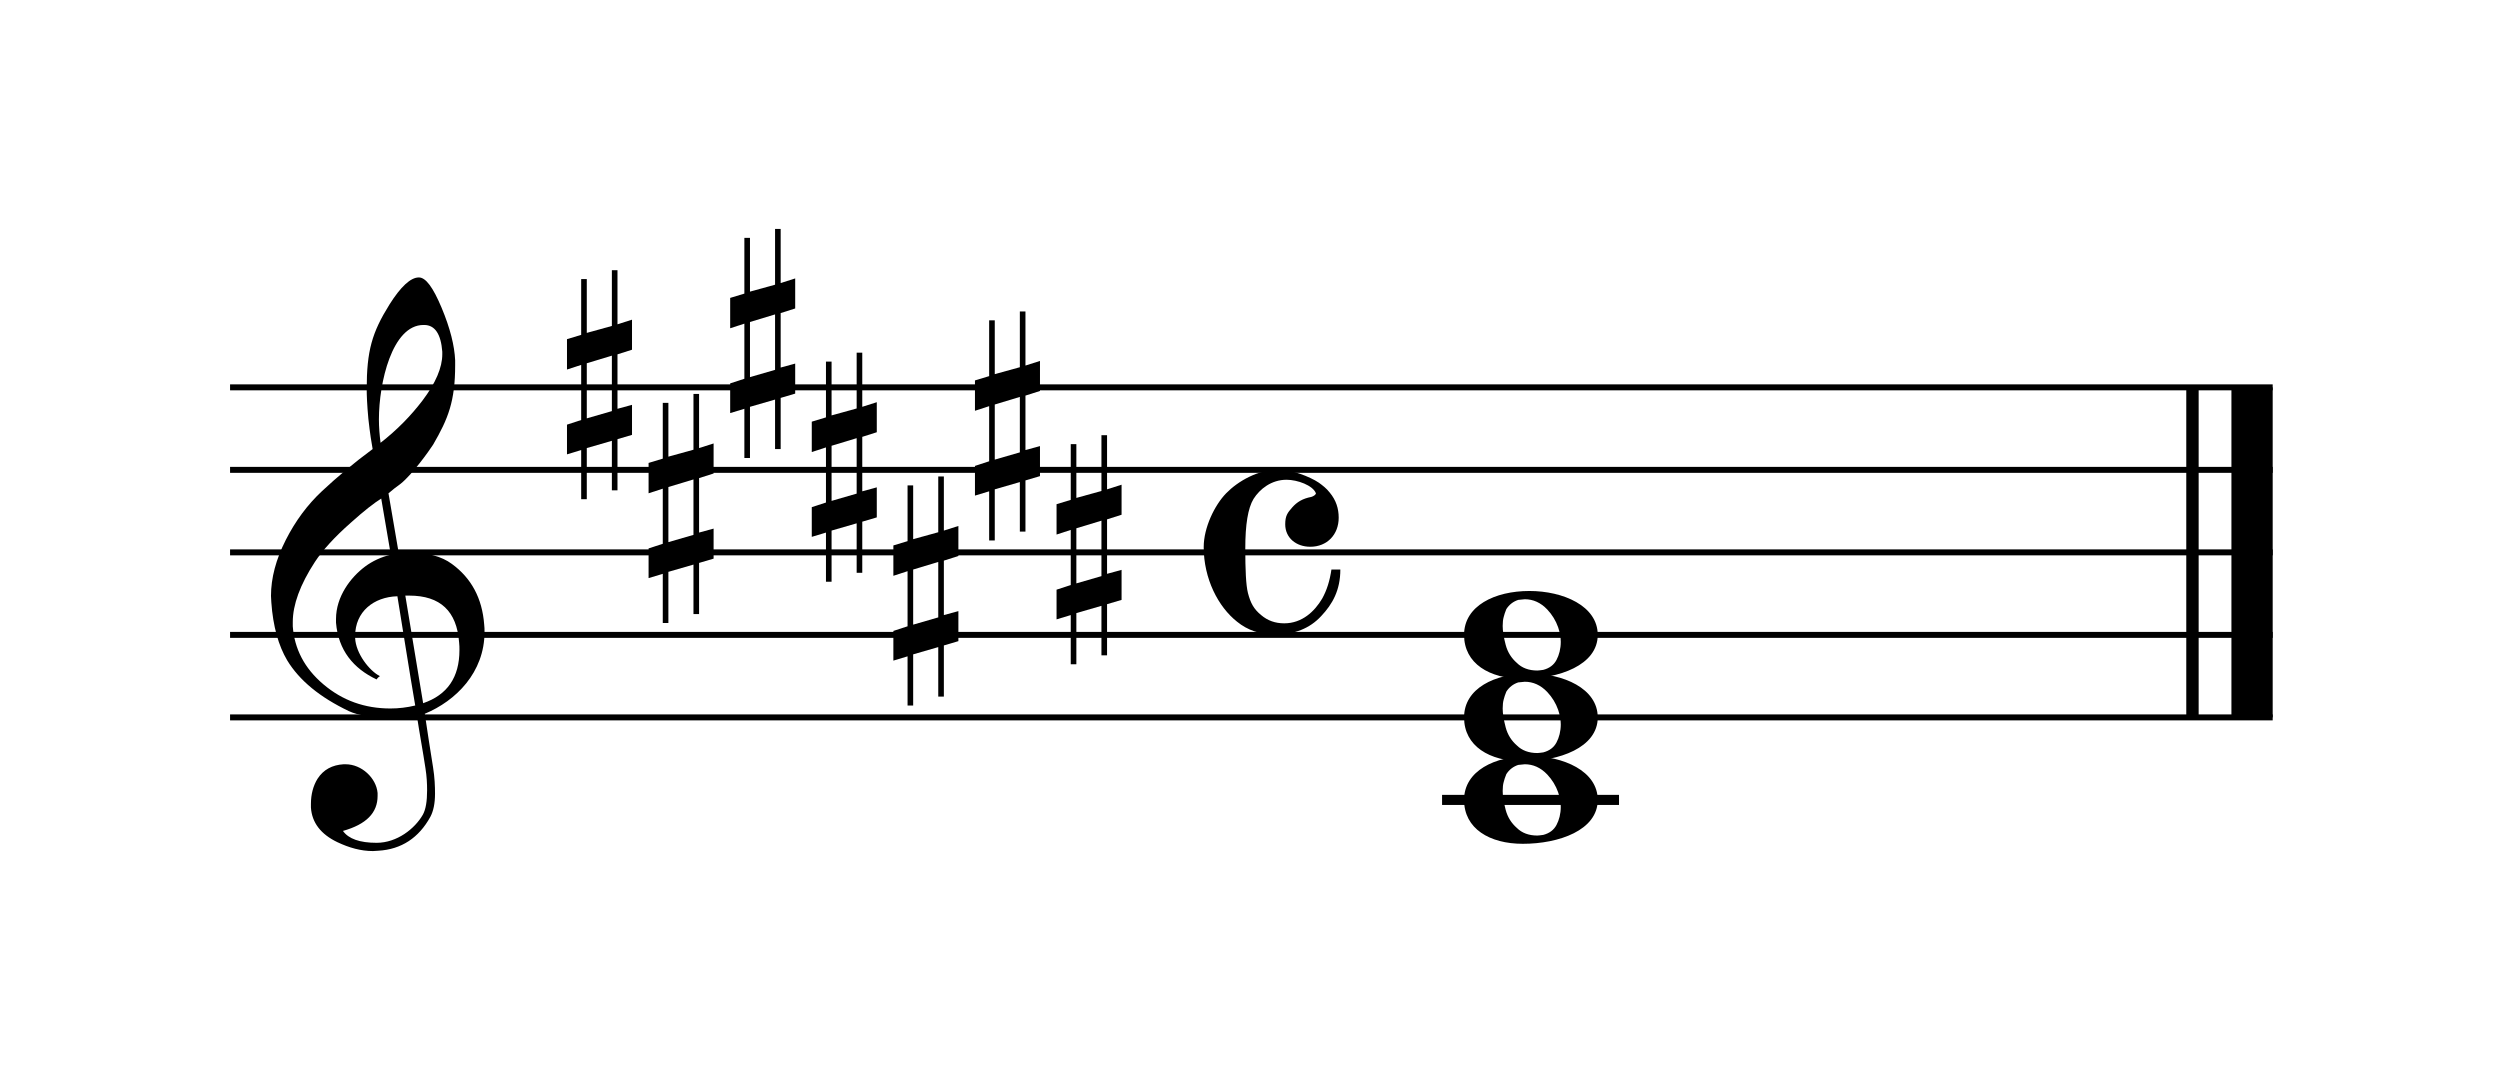
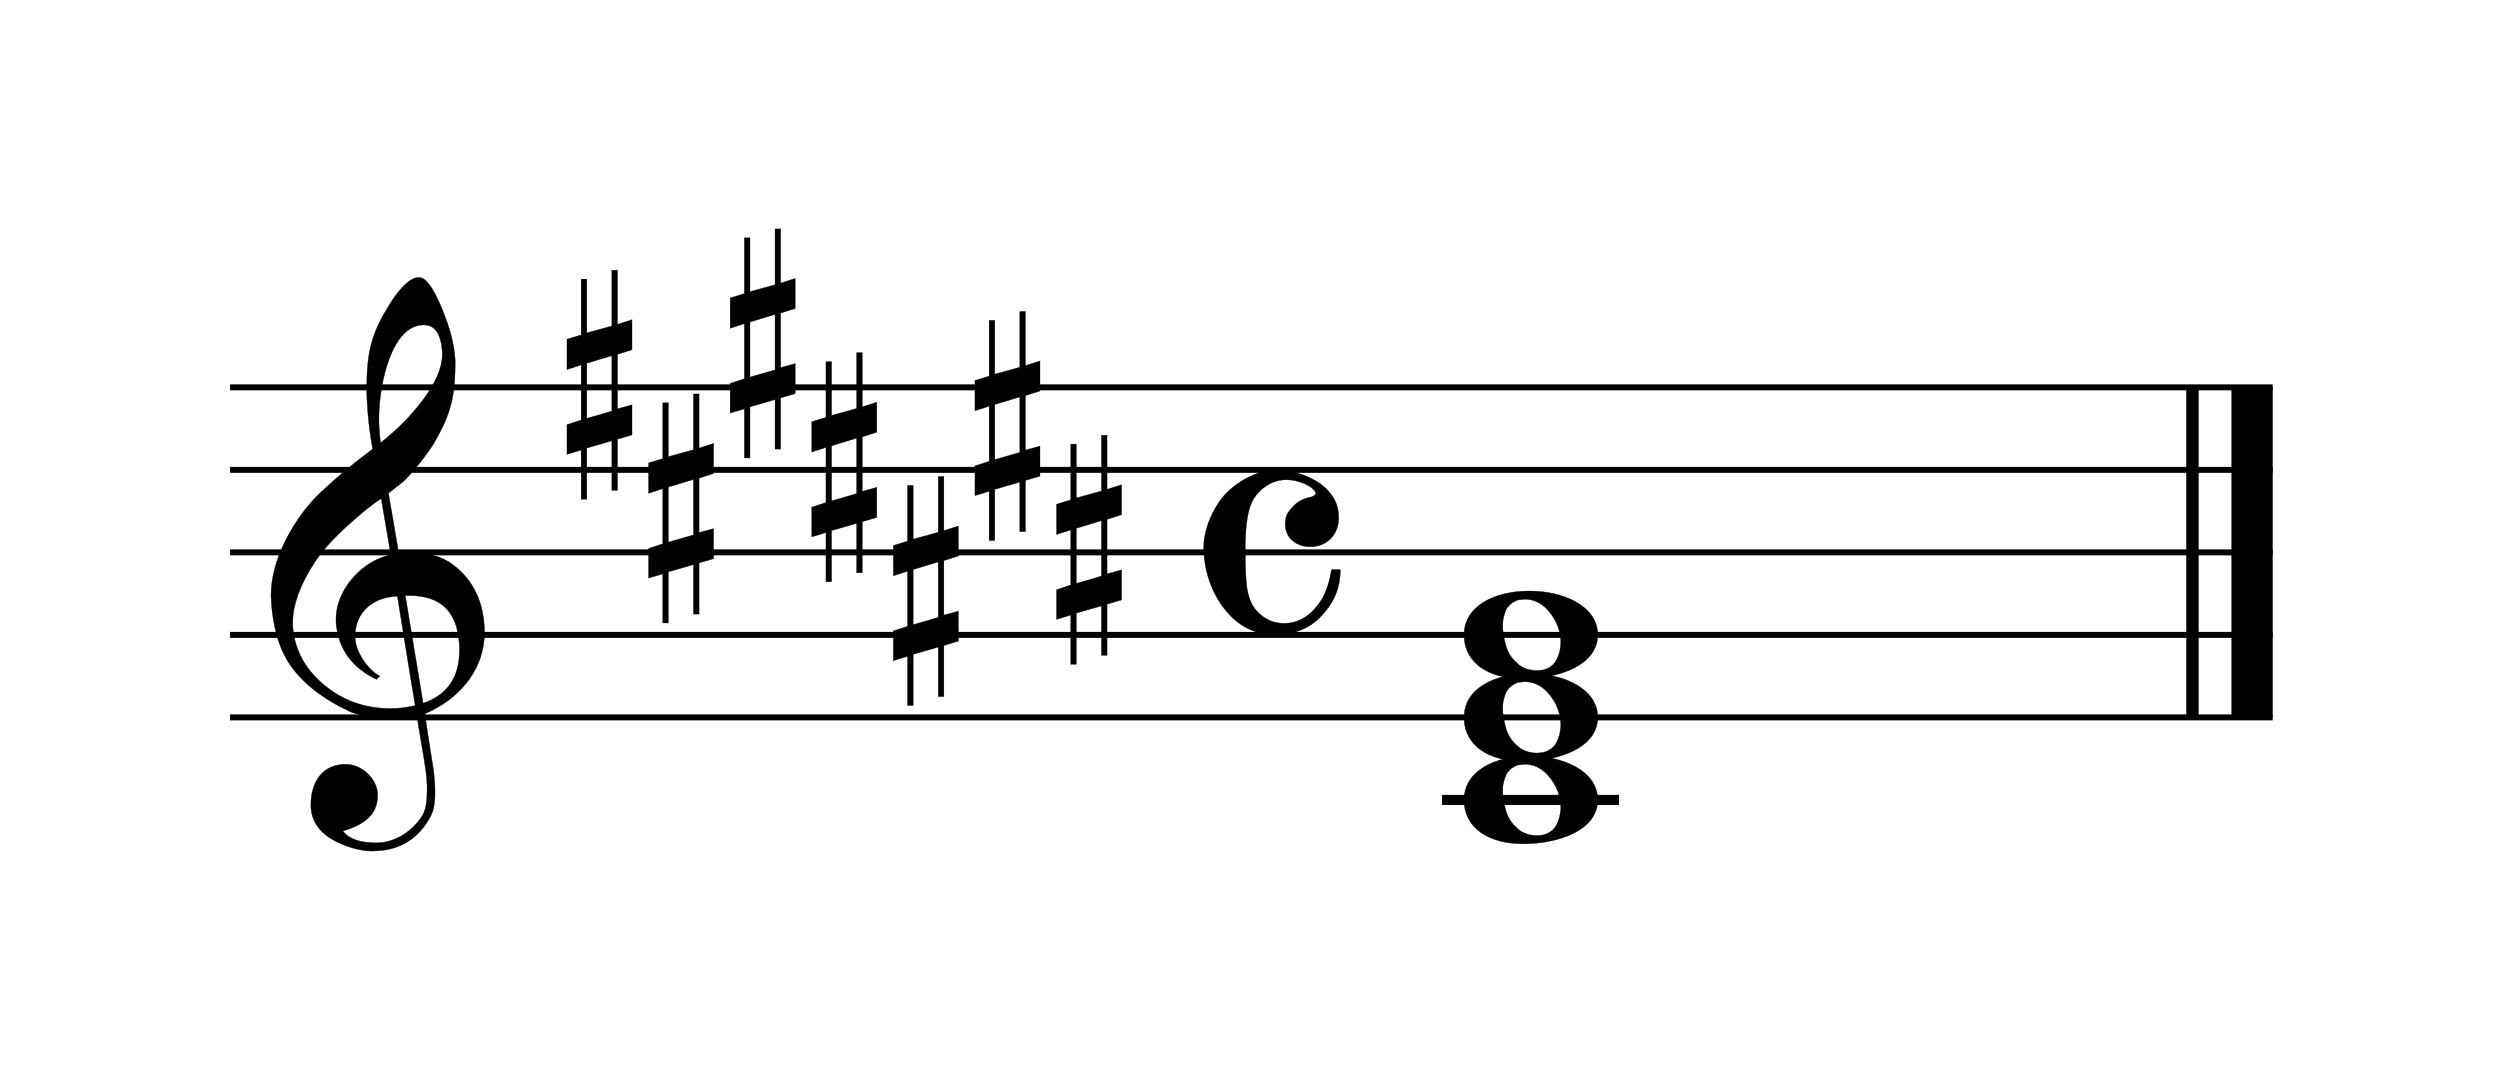
- <svg xmlns="http://www.w3.org/2000/svg" xmlns:xlink="http://www.w3.org/1999/xlink" width="246px" height="106px" version="1.1" overflow="visible">
+ <svg xmlns="http://www.w3.org/2000/svg" xmlns:xlink="http://www.w3.org/1999/xlink" width="246px" height="106px" version="1.1" overflow="visible" id="l19nj5e9">
  <defs>
-     <symbol id="E0A2-5odh2d" viewBox="0 0 1000 1000" overflow="inherit">
+     <g id="E0A2-l19nj5e9">
      <path transform="scale(1,-1)" d="M198 133c102 0 207 -45 207 -133c0 -92 -118 -133 -227 -133c-101 0 -178 46 -178 133c0 88 93 133 198 133zM293 -21c0 14 -3 29 -8 44c-7 20 -18 38 -33 54c-20 21 -43 31 -68 31l-20 -2c-15 -5 -27 -14 -36 -28c-4 -9 -6 -17 -8 -24s-3 -16 -3 -27c0 -15 3 -34 9 -57 s18 -41 34 -55c15 -15 36 -23 62 -23c4 0 10 1 18 2c19 5 32 15 40 30s13 34 13 55z" />
-     </symbol>
-     <symbol id="E050-5odh2d" viewBox="0 0 1000 1000" overflow="inherit">
+     </g>
+     <g id="E050-l19nj5e9">
      <path transform="scale(1,-1)" d="M441 -245c-23 -4 -48 -6 -76 -6c-59 0 -102 7 -130 20c-88 42 -150 93 -187 154c-26 44 -43 103 -48 176c0 6 -1 13 -1 19c0 54 15 111 45 170c29 57 65 106 110 148s96 85 153 127c-3 16 -8 46 -13 92c-4 43 -5 73 -5 89c0 117 16 172 69 257c34 54 64 82 89 82 c21 0 43 -30 69 -92s39 -115 41 -159v-15c0 -109 -21 -162 -67 -241c-13 -20 -63 -90 -98 -118c-13 -9 -25 -19 -37 -29l31 -181c8 1 18 2 28 2c58 0 102 -12 133 -35c59 -43 92 -104 98 -184c1 -7 1 -15 1 -22c0 -123 -87 -209 -181 -248c8 -57 17 -110 25 -162 c5 -31 6 -58 6 -80c0 -30 -5 -53 -14 -70c-35 -64 -88 -99 -158 -103c-5 0 -11 -1 -16 -1c-37 0 -72 10 -108 27c-50 24 -77 59 -80 105v11c0 29 7 55 20 76c18 28 45 42 79 44h6c49 0 93 -42 97 -87v-9c0 -51 -34 -86 -105 -106c17 -24 51 -36 102 -36c62 0 116 43 140 85 c9 16 13 41 13 74c0 20 -1 42 -5 67c-8 53 -18 106 -26 159zM461 939c-95 0 -135 -175 -135 -286c0 -24 2 -48 5 -71c50 39 92 82 127 128c40 53 60 100 60 140v8c-4 53 -22 81 -55 81h-2zM406 119l54 -326c73 25 110 78 110 161c0 7 0 15 -1 23c-7 95 -57 142 -151 142h-12 zM382 117c-72 -2 -128 -47 -128 -120v-7c2 -46 43 -99 75 -115c-3 -2 -7 -5 -10 -10c-70 33 -116 88 -123 172v11c0 68 44 126 88 159c23 17 49 29 78 36l-29 170c-21 -13 -52 -37 -92 -73c-50 -44 -86 -84 -109 -119c-45 -69 -67 -130 -67 -182v-13c5 -68 35 -127 93 -176 s125 -73 203 -73c25 0 50 3 75 9c-19 111 -36 221 -54 331z" />
-     </symbol>
-     <symbol id="E262-5odh2d" viewBox="0 0 1000 1000" overflow="inherit">
+     </g>
+     <g id="E262-l19nj5e9">
      <path transform="scale(1,-1)" d="M136 186v169h17v-164l44 14v-91l-44 -14v-165l44 12v-91l-44 -13v-155h-17v150l-76 -22v-155h-17v149l-43 -13v90l43 14v167l-43 -14v92l43 13v169h17v-163zM60 73v-167l76 22v168z" />
-     </symbol>
-     <symbol id="E08A-5odh2d" viewBox="0 0 1000 1000" overflow="inherit">
+     </g>
+     <g id="E08A-l19nj5e9">
      <path transform="scale(1,-1)" d="M340 179c-9 24 -56 41 -89 41c-46 0 -81 -28 -100 -58c-17 -28 -25 -78 -25 -150c0 -65 2 -111 8 -135c8 -31 18 -49 40 -67c20 -17 43 -25 70 -25c54 0 92 36 115 75c14 25 23 54 28 88h27c0 -63 -24 -105 -58 -141c-35 -38 -82 -56 -140 -56c-45 0 -83 13 -115 39 c-57 45 -101 130 -101 226c0 59 33 127 68 163c36 37 97 72 160 72c36 0 93 -21 121 -40c11 -8 23 -17 33 -30c19 -23 27 -48 27 -76c0 -51 -35 -88 -86 -88c-43 0 -76 27 -76 68c0 26 7 35 21 51c15 17 32 27 58 32c7 2 14 7 14 11z" />
-     </symbol>
+     </g>
  </defs>
-   <style type="text/css">g.page-margin{font-family:Times,serif;} g.ending, g.fing, g.reh, g.tempo{font-weight:bold;} g.dir, g.dynam, g.mNum{font-style:italic;} g.label{font-weight:normal;}</style>
+   <style type="text/css">#l19nj5e9 g.page-margin {font-family:Times,serif;}#l19nj5e9 g.ending, #l19nj5e9 g.fing, #l19nj5e9 g.reh, #l19nj5e9 g.tempo {font-weight:bold;}#l19nj5e9 g.dir, #l19nj5e9 g.dynam, #l19nj5e9 g.mNum {font-style:italic;}#l19nj5e9 g.label {font-weight:normal;}#l19nj5e9 path {stroke:currentColor}</style>
  <svg class="definition-scale" color="black" viewBox="0 0 5450 2350">
    <g class="page-margin" transform="translate(500, 500)">
-       <g id="m19nj5e9" class="mdiv pageMilestone" />
-       <g id="soqsi69" class="score pageMilestone" />
-       <g id="s1kzq82m" class="system">
-         <g id="smyzslu" class="section systemMilestone" />
-         <g id="m6ug31v" class="measure">
-           <g id="s9ixwzy" class="staff">
-             <path d="M0 345 L4456 345" stroke="currentColor" stroke-width="13" />
-             <path d="M0 525 L4456 525" stroke="currentColor" stroke-width="13" />
-             <path d="M0 705 L4456 705" stroke="currentColor" stroke-width="13" />
-             <path d="M0 885 L4456 885" stroke="currentColor" stroke-width="13" />
-             <path d="M0 1065 L4456 1065" stroke="currentColor" stroke-width="13" />
-             <g id="cjaxy2q" class="clef">
-               <use xlink:href="#E050-5odh2d" x="90" y="885" height="720px" width="720px" />
+       <g id="moqsi69" class="mdiv pageMilestone" />
+       <g id="njft1g2" class="score pageMilestone" />
+       <g id="w1cybpcc" class="system">
+         <g id="c1k4iy3e" class="section systemMilestone" />
+         <g id="d1blotdo" class="measure">
+           <g id="m1q84ocf" class="staff">
+             <path d="M0 345 L4456 345" stroke-width="13" />
+             <path d="M0 525 L4456 525" stroke-width="13" />
+             <path d="M0 705 L4456 705" stroke-width="13" />
+             <path d="M0 885 L4456 885" stroke-width="13" />
+             <path d="M0 1065 L4456 1065" stroke-width="13" />
+             <g id="a85g2or" class="clef">
+               <use xlink:href="#E050-l19nj5e9" transform="translate(90, 885) scale(0.72, 0.72)" />
            </g>
-             <g id="k18z7271" class="keySig">
-               <g id="k85g2or" class="keyAccid">
-                 <use xlink:href="#E262-5odh2d" x="735" y="345" height="720px" width="720px" />
+             <g id="bznfzok" class="keySig">
+               <g id="cc8wdp9" class="keyAccid">
+                 <use xlink:href="#E262-l19nj5e9" transform="translate(735, 345) scale(0.72, 0.72)" />
              </g>
-               <g id="kznfzok" class="keyAccid">
-                 <use xlink:href="#E262-5odh2d" x="913" y="615" height="720px" width="720px" />
+               <g id="dxvimeh" class="keyAccid">
+                 <use xlink:href="#E262-l19nj5e9" transform="translate(913, 615) scale(0.72, 0.72)" />
              </g>
-               <g id="kc8wdp9" class="keyAccid">
-                 <use xlink:href="#E262-5odh2d" x="1091" y="255" height="720px" width="720px" />
+               <g id="er631e3" class="keyAccid">
+                 <use xlink:href="#E262-l19nj5e9" transform="translate(1091, 255) scale(0.72, 0.72)" />
              </g>
-               <g id="kxvimeh" class="keyAccid">
-                 <use xlink:href="#E262-5odh2d" x="1269" y="525" height="720px" width="720px" />
+               <g id="frvbxh6" class="keyAccid">
+                 <use xlink:href="#E262-l19nj5e9" transform="translate(1269, 525) scale(0.72, 0.72)" />
              </g>
-               <g id="kr631e3" class="keyAccid">
-                 <use xlink:href="#E262-5odh2d" x="1447" y="795" height="720px" width="720px" />
+               <g id="g1gv1amb" class="keyAccid">
+                 <use xlink:href="#E262-l19nj5e9" transform="translate(1447, 795) scale(0.72, 0.72)" />
              </g>
-               <g id="krvbxh6" class="keyAccid">
-                 <use xlink:href="#E262-5odh2d" x="1625" y="435" height="720px" width="720px" />
+               <g id="hpvbxwl" class="keyAccid">
+                 <use xlink:href="#E262-l19nj5e9" transform="translate(1625, 435) scale(0.72, 0.72)" />
              </g>
-               <g id="k1gv1amb" class="keyAccid">
-                 <use xlink:href="#E262-5odh2d" x="1803" y="705" height="720px" width="720px" />
+               <g id="i1yz9fdu" class="keyAccid">
+                 <use xlink:href="#E262-l19nj5e9" transform="translate(1803, 705) scale(0.72, 0.72)" />
              </g>
            </g>
-             <g id="mpvbxwl" class="meterSig">
-               <use xlink:href="#E08A-5odh2d" x="2124" y="705" height="720px" width="720px" />
+             <g id="j16qode7" class="meterSig">
+               <use xlink:href="#E08A-l19nj5e9" transform="translate(2124, 705) scale(0.72, 0.72)" />
            </g>
            <g class="ledgerLines below">
-               <path d="M2644 1245 L3030 1245" stroke="currentColor" stroke-width="22" />
+               <path d="M2644 1245 L3030 1245" stroke-width="22" />
            </g>
-             <g id="l1ffvwuh" class="layer">
-               <g id="czosgrv" class="chord">
-                 <g id="n1q84ocf" class="note">
+             <g id="n1gzuhvg" class="layer">
+               <g id="o1vw1hrc" class="chord">
+                 <g id="p36inxr" class="note">
                  <g class="notehead">
-                     <use xlink:href="#E0A2-5odh2d" x="2692" y="1245" height="720px" width="720px" />
+                     <use xlink:href="#E0A2-l19nj5e9" transform="translate(2692, 1245) scale(0.72, 0.72)" />
                  </g>
-                   <g id="a1ahluu1" class="accid" />
+                   <g id="fmlv5y5" class="accid" />
                </g>
-                 <g id="n1gzuhvg" class="note">
+                 <g id="qa56g6u" class="note">
                  <g class="notehead">
-                     <use xlink:href="#E0A2-5odh2d" x="2692" y="1065" height="720px" width="720px" />
+                     <use xlink:href="#E0A2-l19nj5e9" transform="translate(2692, 1065) scale(0.72, 0.72)" />
                  </g>
-                   <g id="a1iiegxs" class="accid" />
+                   <g id="g14xmp24" class="accid" />
                </g>
-                 <g id="n1vw1hrc" class="note">
+                 <g id="r4ks4fv" class="note">
                  <g class="notehead">
-                     <use xlink:href="#E0A2-5odh2d" x="2692" y="885" height="720px" width="720px" />
+                     <use xlink:href="#E0A2-l19nj5e9" transform="translate(2692, 885) scale(0.72, 0.72)" />
                  </g>
-                   <g id="arbcoh7" class="accid" />
+                   <g id="hju2rxn" class="accid" />
                </g>
              </g>
            </g>
          </g>
-           <g id="b1s4ffnc" class="barLine">
-             <path d="M4281 345 L4281 1065" stroke="currentColor" stroke-width="27" />
-             <path d="M4411 345 L4411 1065" stroke="currentColor" stroke-width="90" />
+           <g id="lzosgrv" class="barLine">
+             <path d="M4281 345 L4281 1065" stroke-width="27" />
+             <path d="M4411 345 L4411 1065" stroke-width="90" />
          </g>
        </g>
-         <g id="s1cybpcc" class="systemMilestoneEnd smyzslu" />
+         <g id="z2gqwr3" class="systemMilestoneEnd c1k4iy3e" />
      </g>
-       <g id="p15wwqth" class="pageMilestoneEnd soqsi69" />
-       <g id="pv3lqdm" class="pageMilestoneEnd m19nj5e9" />
+       <g id="a1pfogn4" class="pageMilestoneEnd njft1g2" />
+       <g id="b8j2ung" class="pageMilestoneEnd moqsi69" />
    </g>
  </svg>
</svg>
